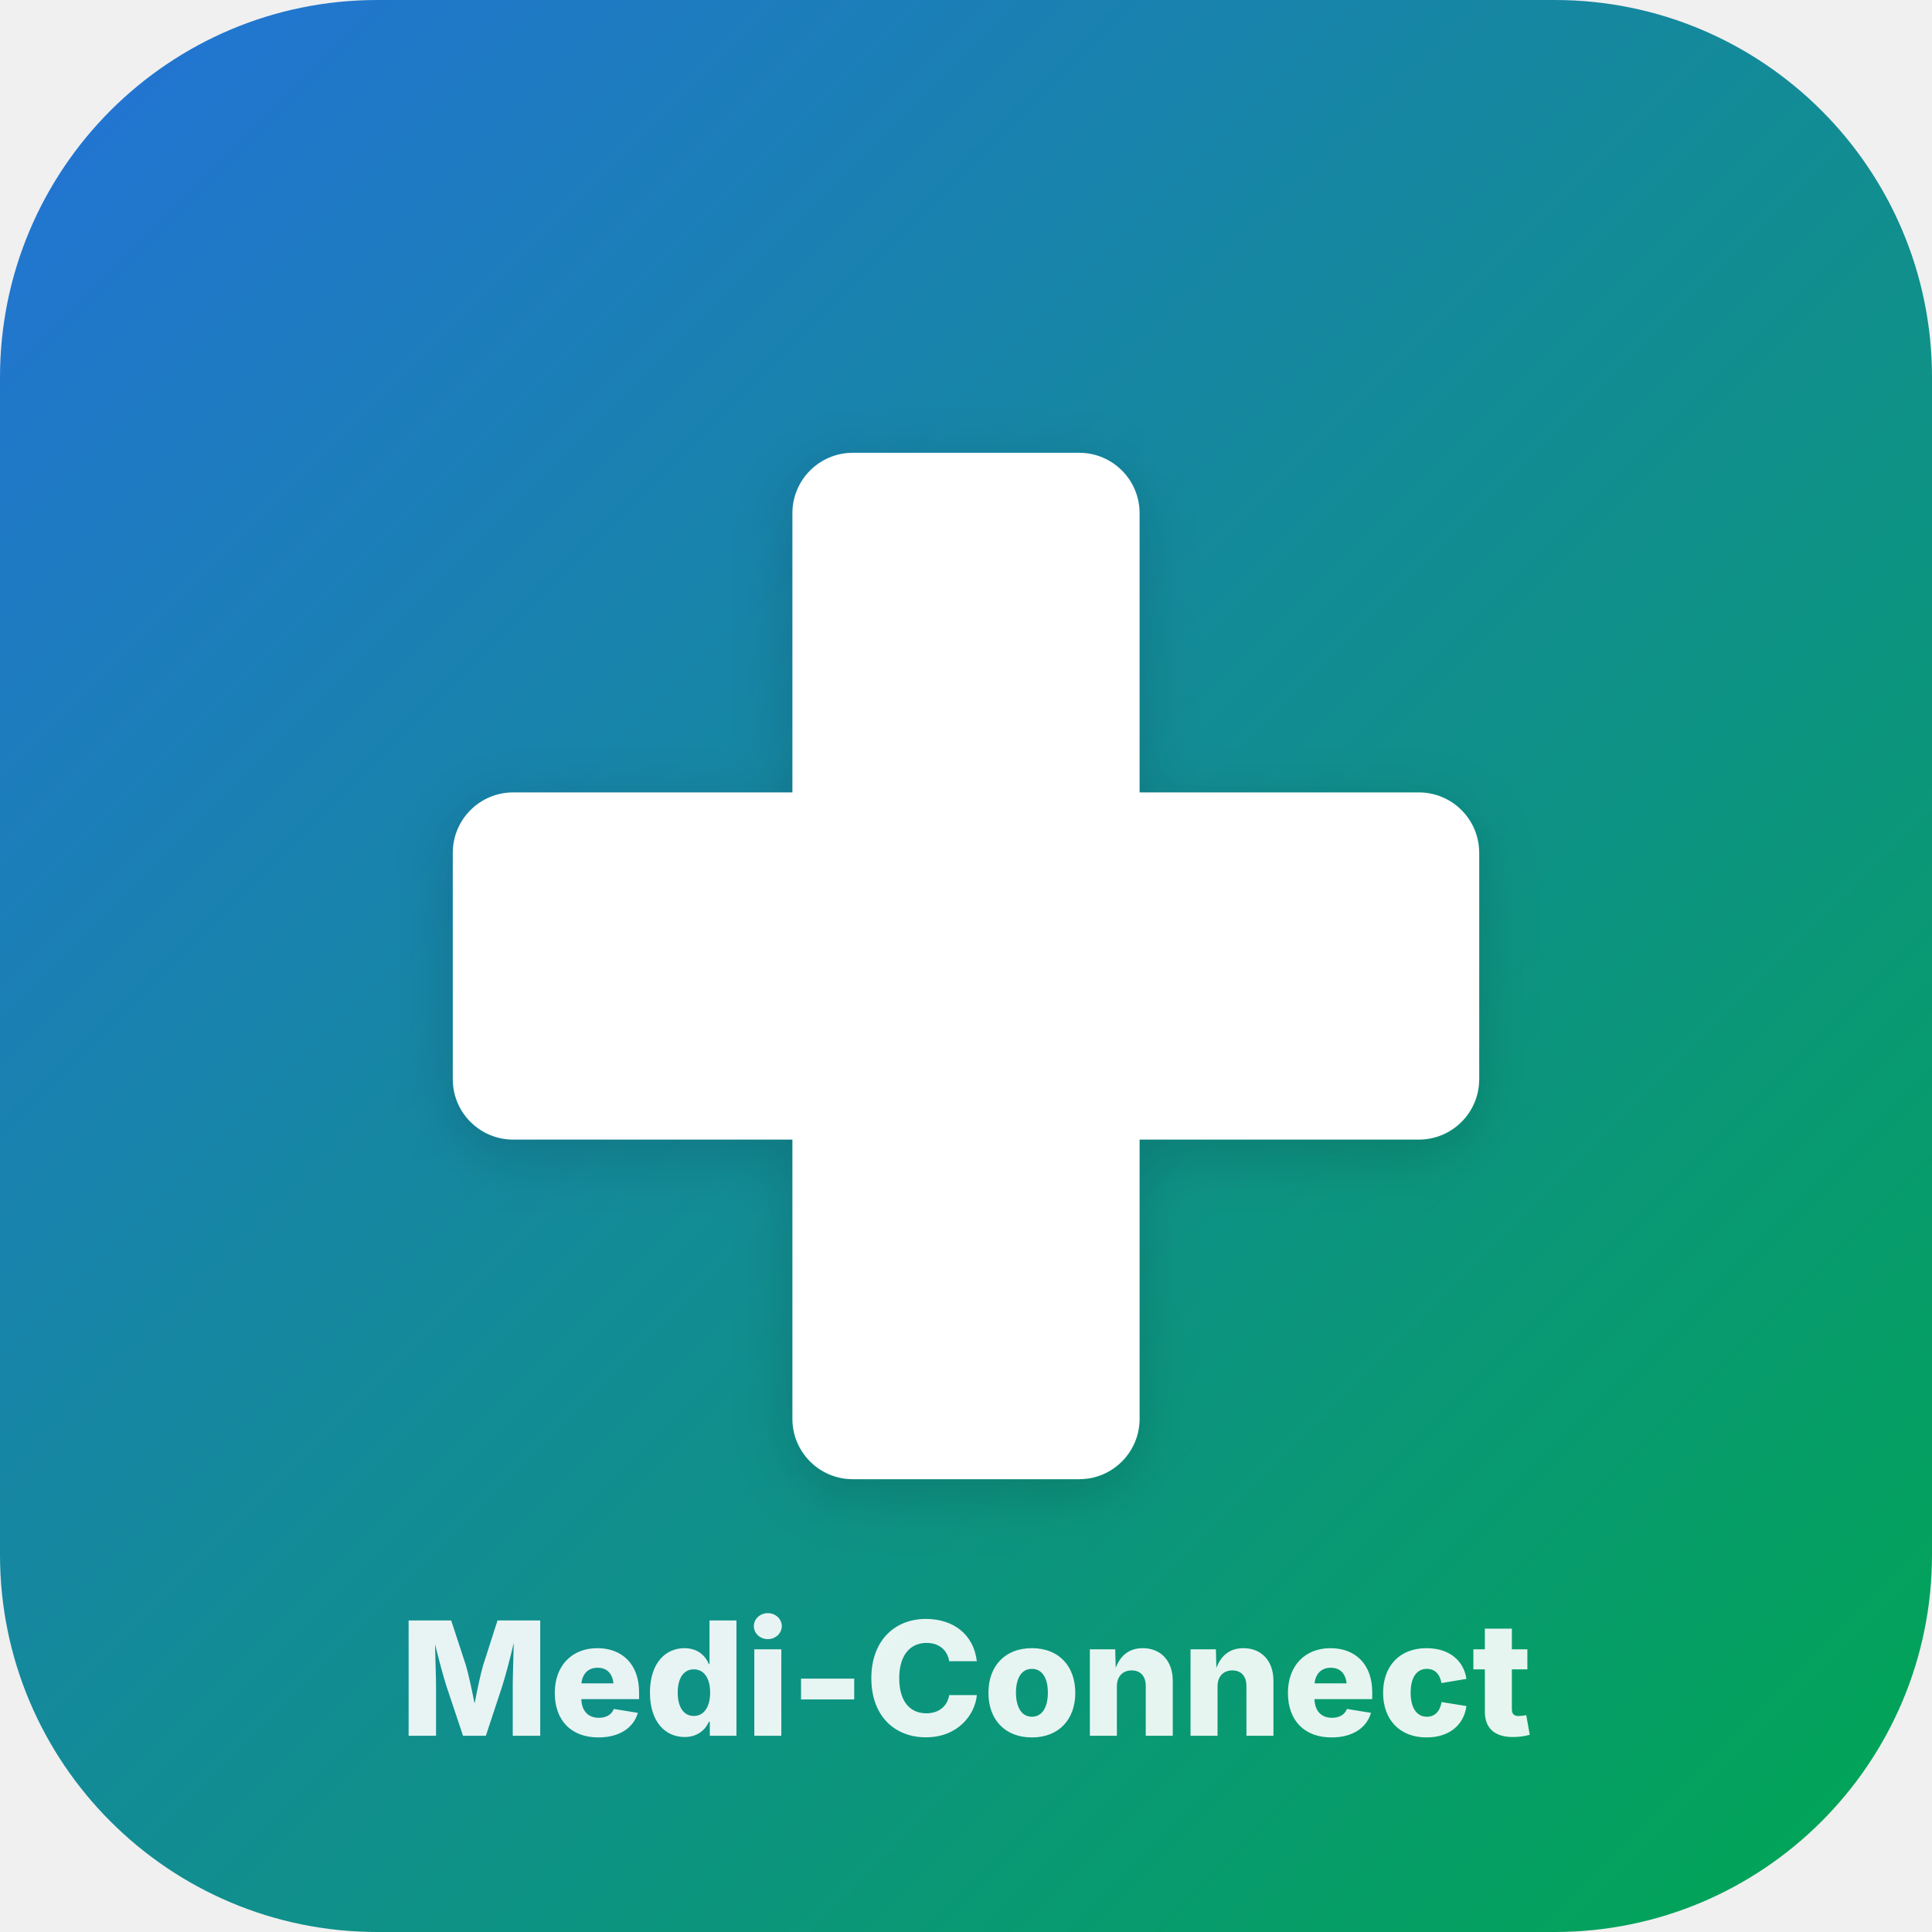
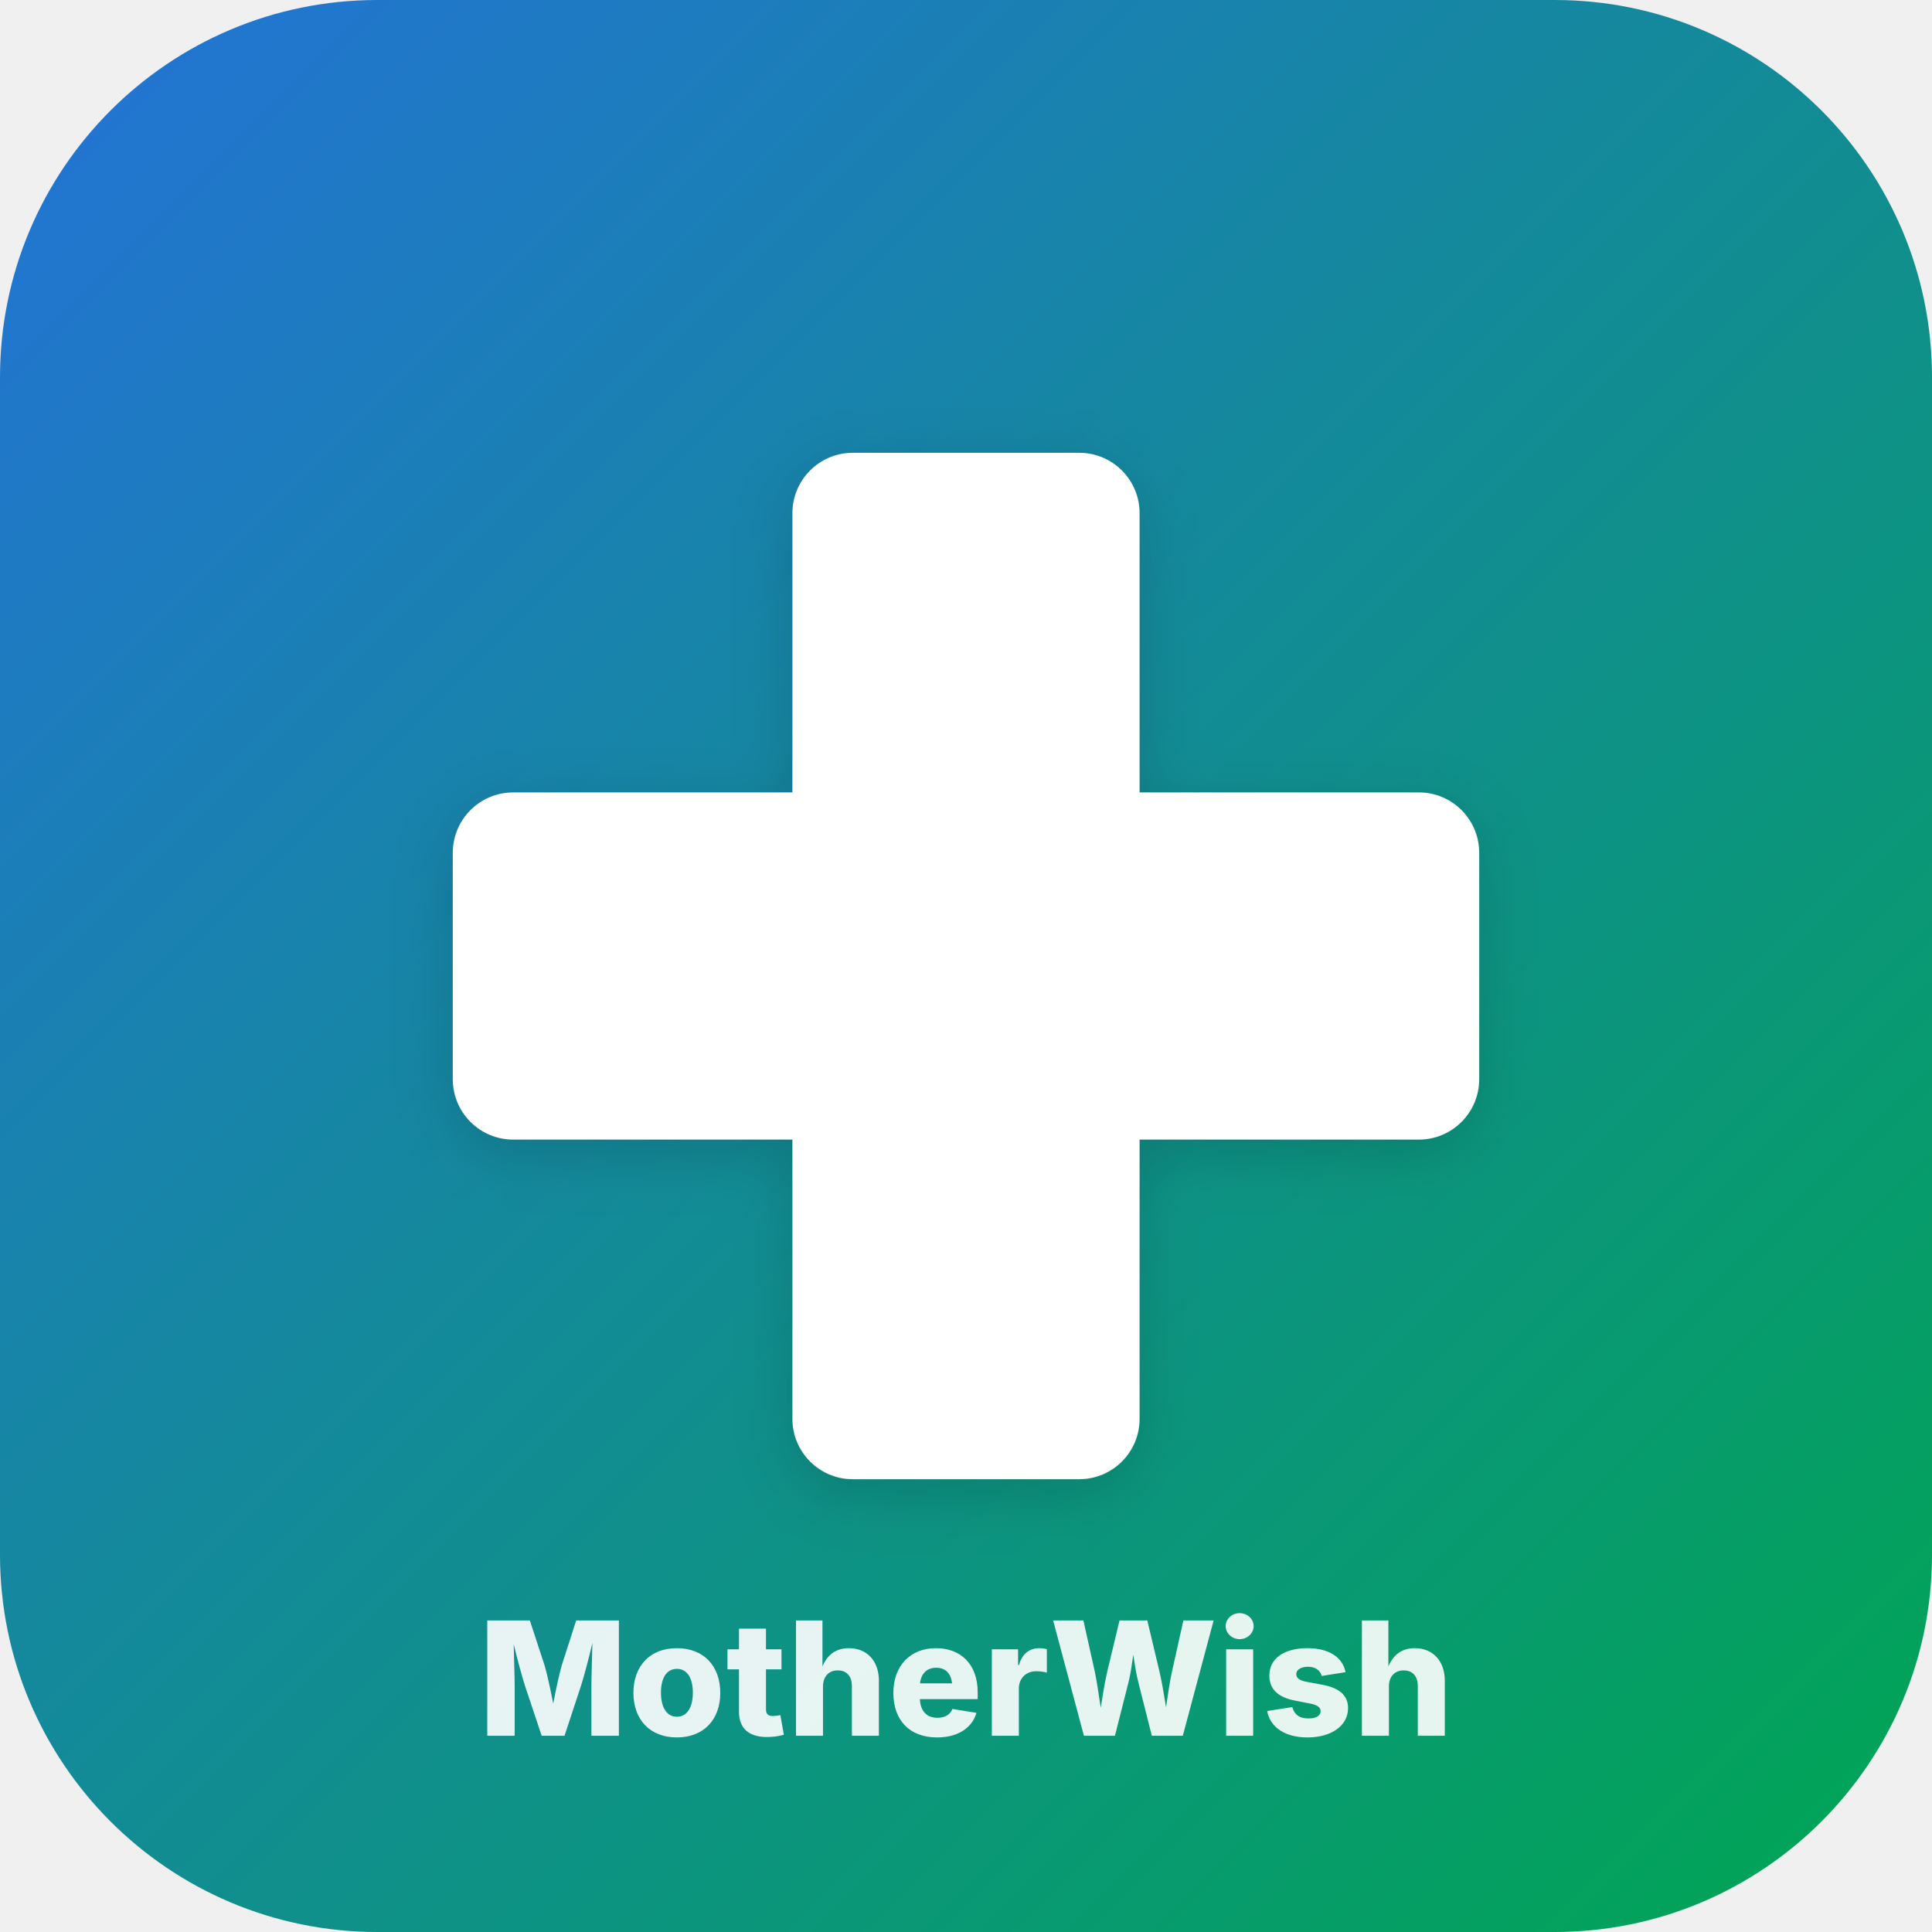
<svg xmlns="http://www.w3.org/2000/svg" viewBox="0 0 512 512" width="512" height="512">
  <defs>
    <linearGradient id="bg" x1="0%" y1="0%" x2="100%" y2="100%">
      <stop offset="0%" style="stop-color:#2472d8" />
      <stop offset="100%" style="stop-color:#00a651" />
    </linearGradient>
    <filter id="shadow">
      <feDropShadow dx="0" dy="4" stdDeviation="8" flood-opacity="0.15" />
    </filter>
  </defs>
  <rect width="512" height="512" rx="100" fill="url(#bg)" />
  <g filter="url(#shadow)">
    <rect x="210" y="120" width="92" height="272" rx="16" fill="white" />
    <rect x="120" y="210" width="272" height="92" rx="16" fill="white" />
  </g>
-   <text x="256" y="460" text-anchor="middle" font-family="Inter,system-ui,sans-serif" font-size="42" font-weight="800" fill="rgba(255,255,255,0.9)">Medi-Connect</text>
+   <text x="256" y="460" text-anchor="middle" font-family="Inter,system-ui,sans-serif" font-size="42" font-weight="800" fill="rgba(255,255,255,0.9)">MotherWish</text>
</svg>
